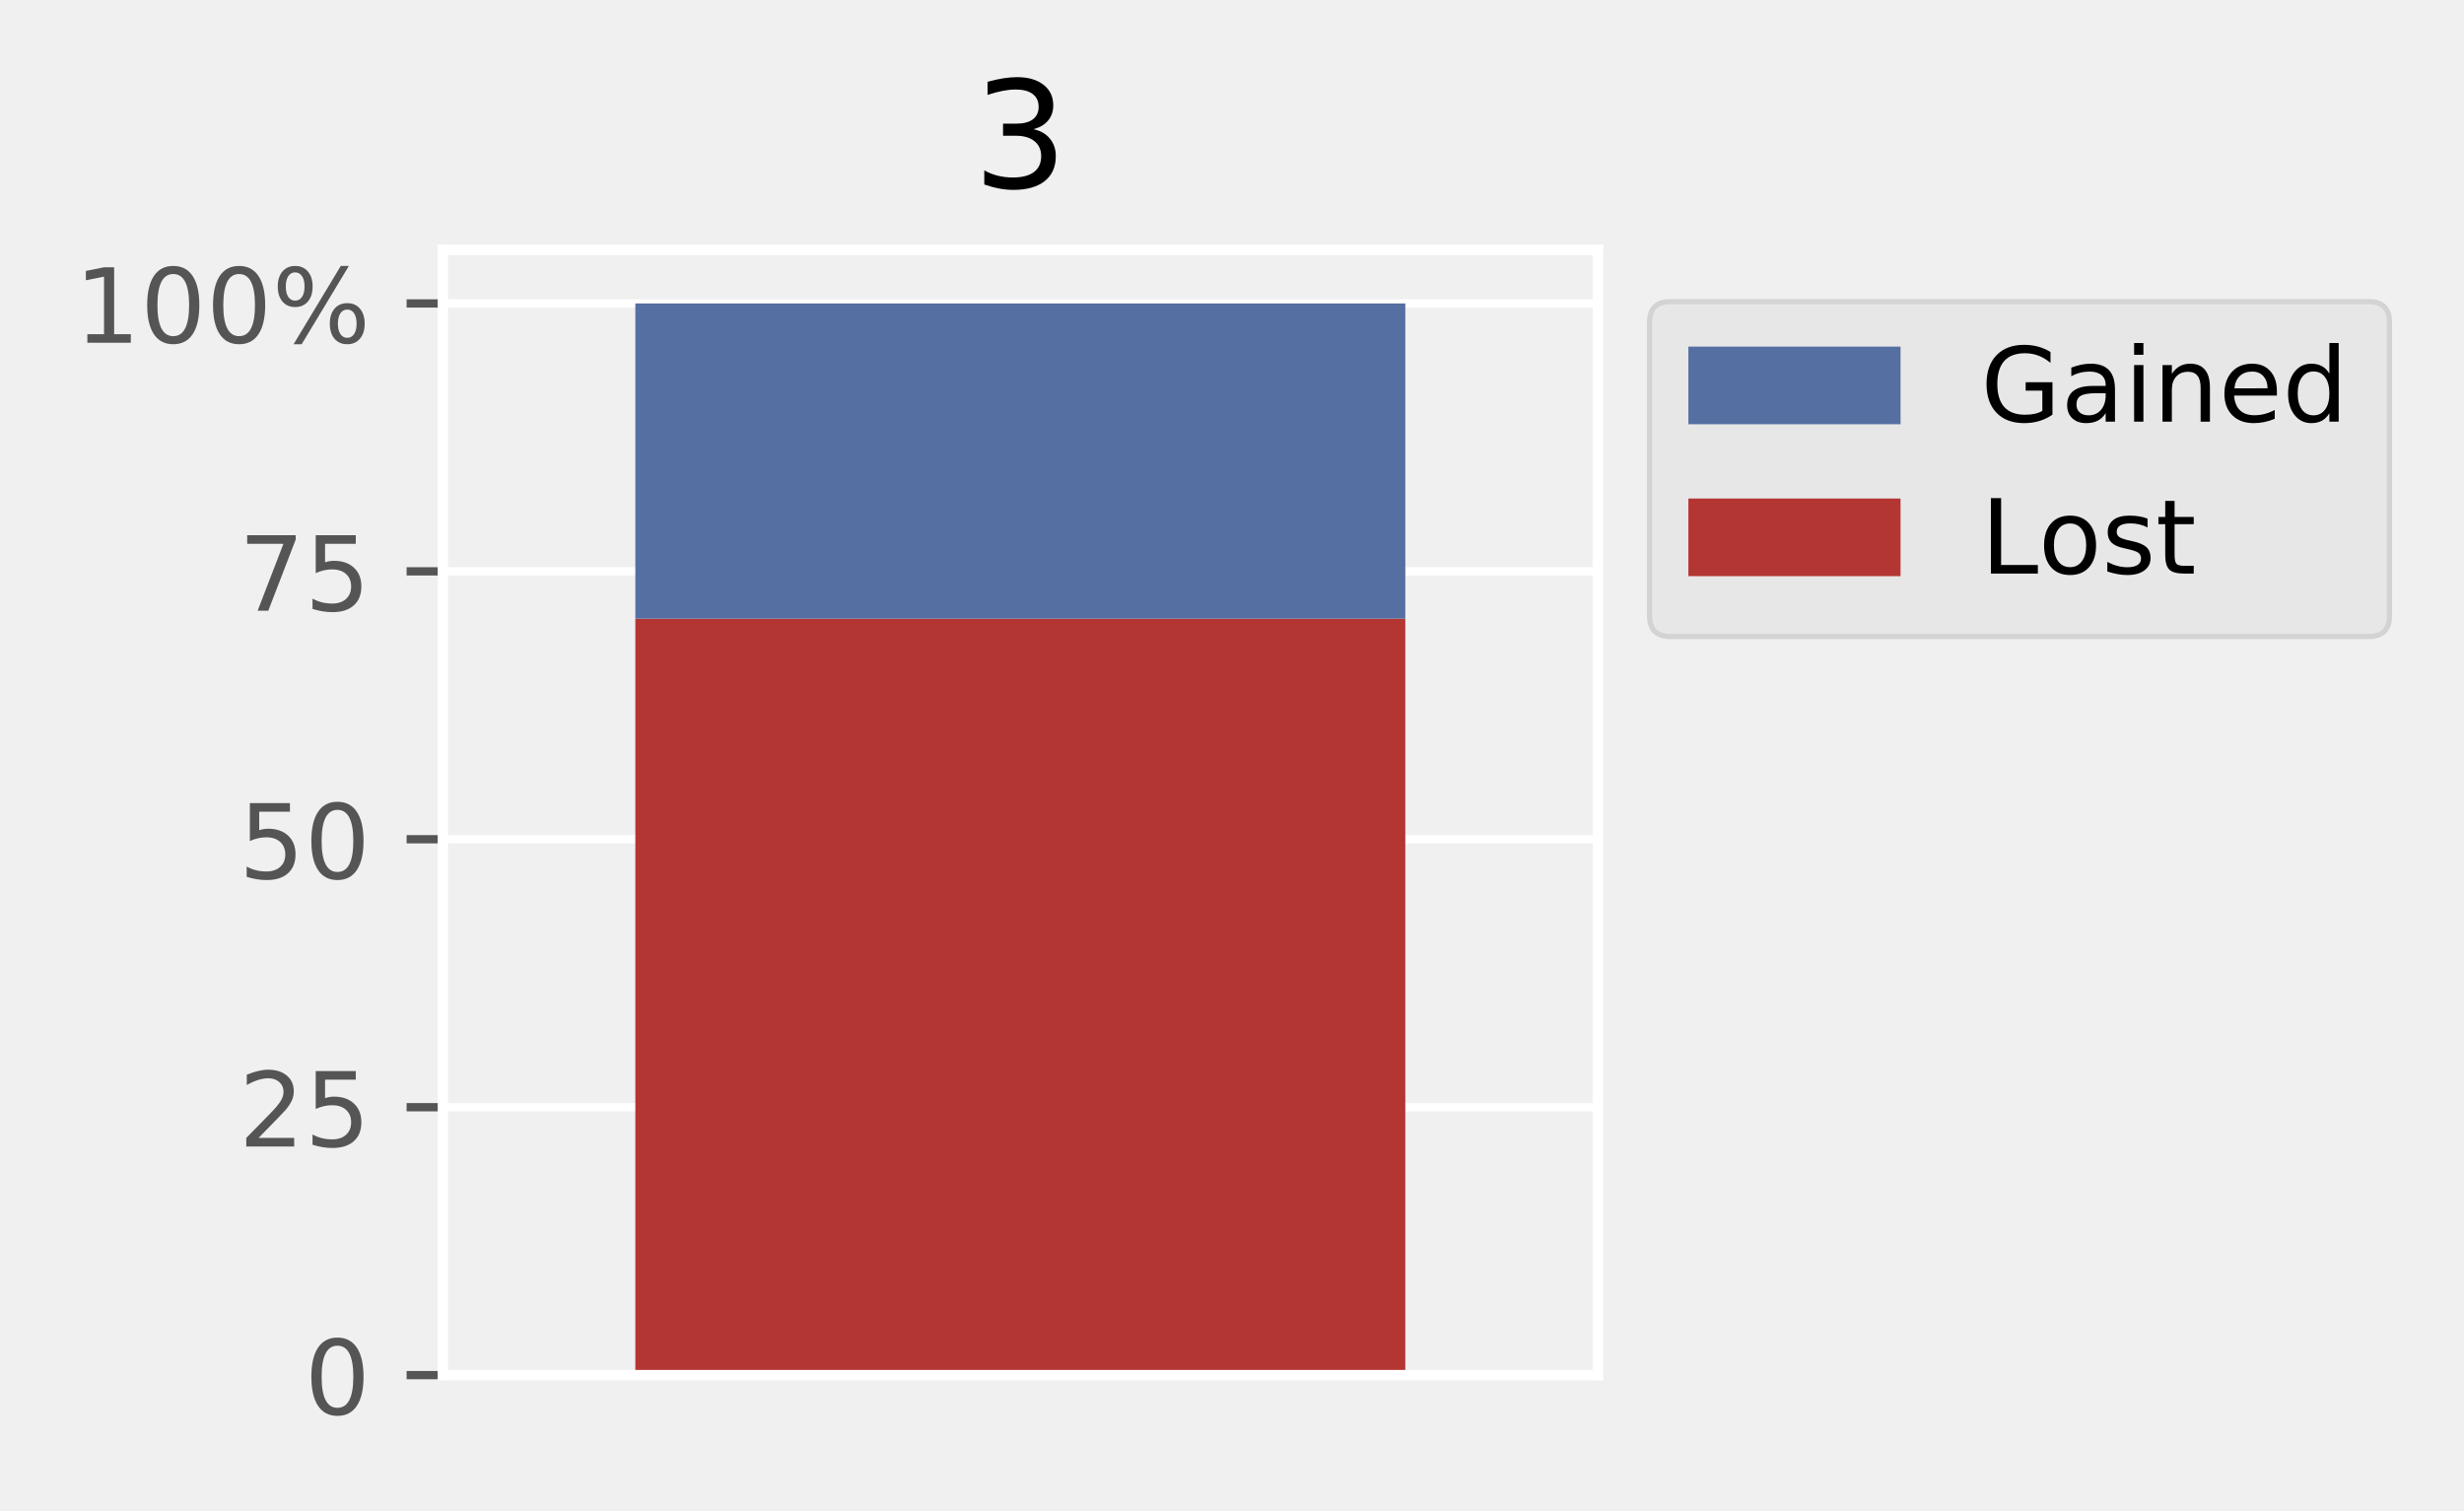
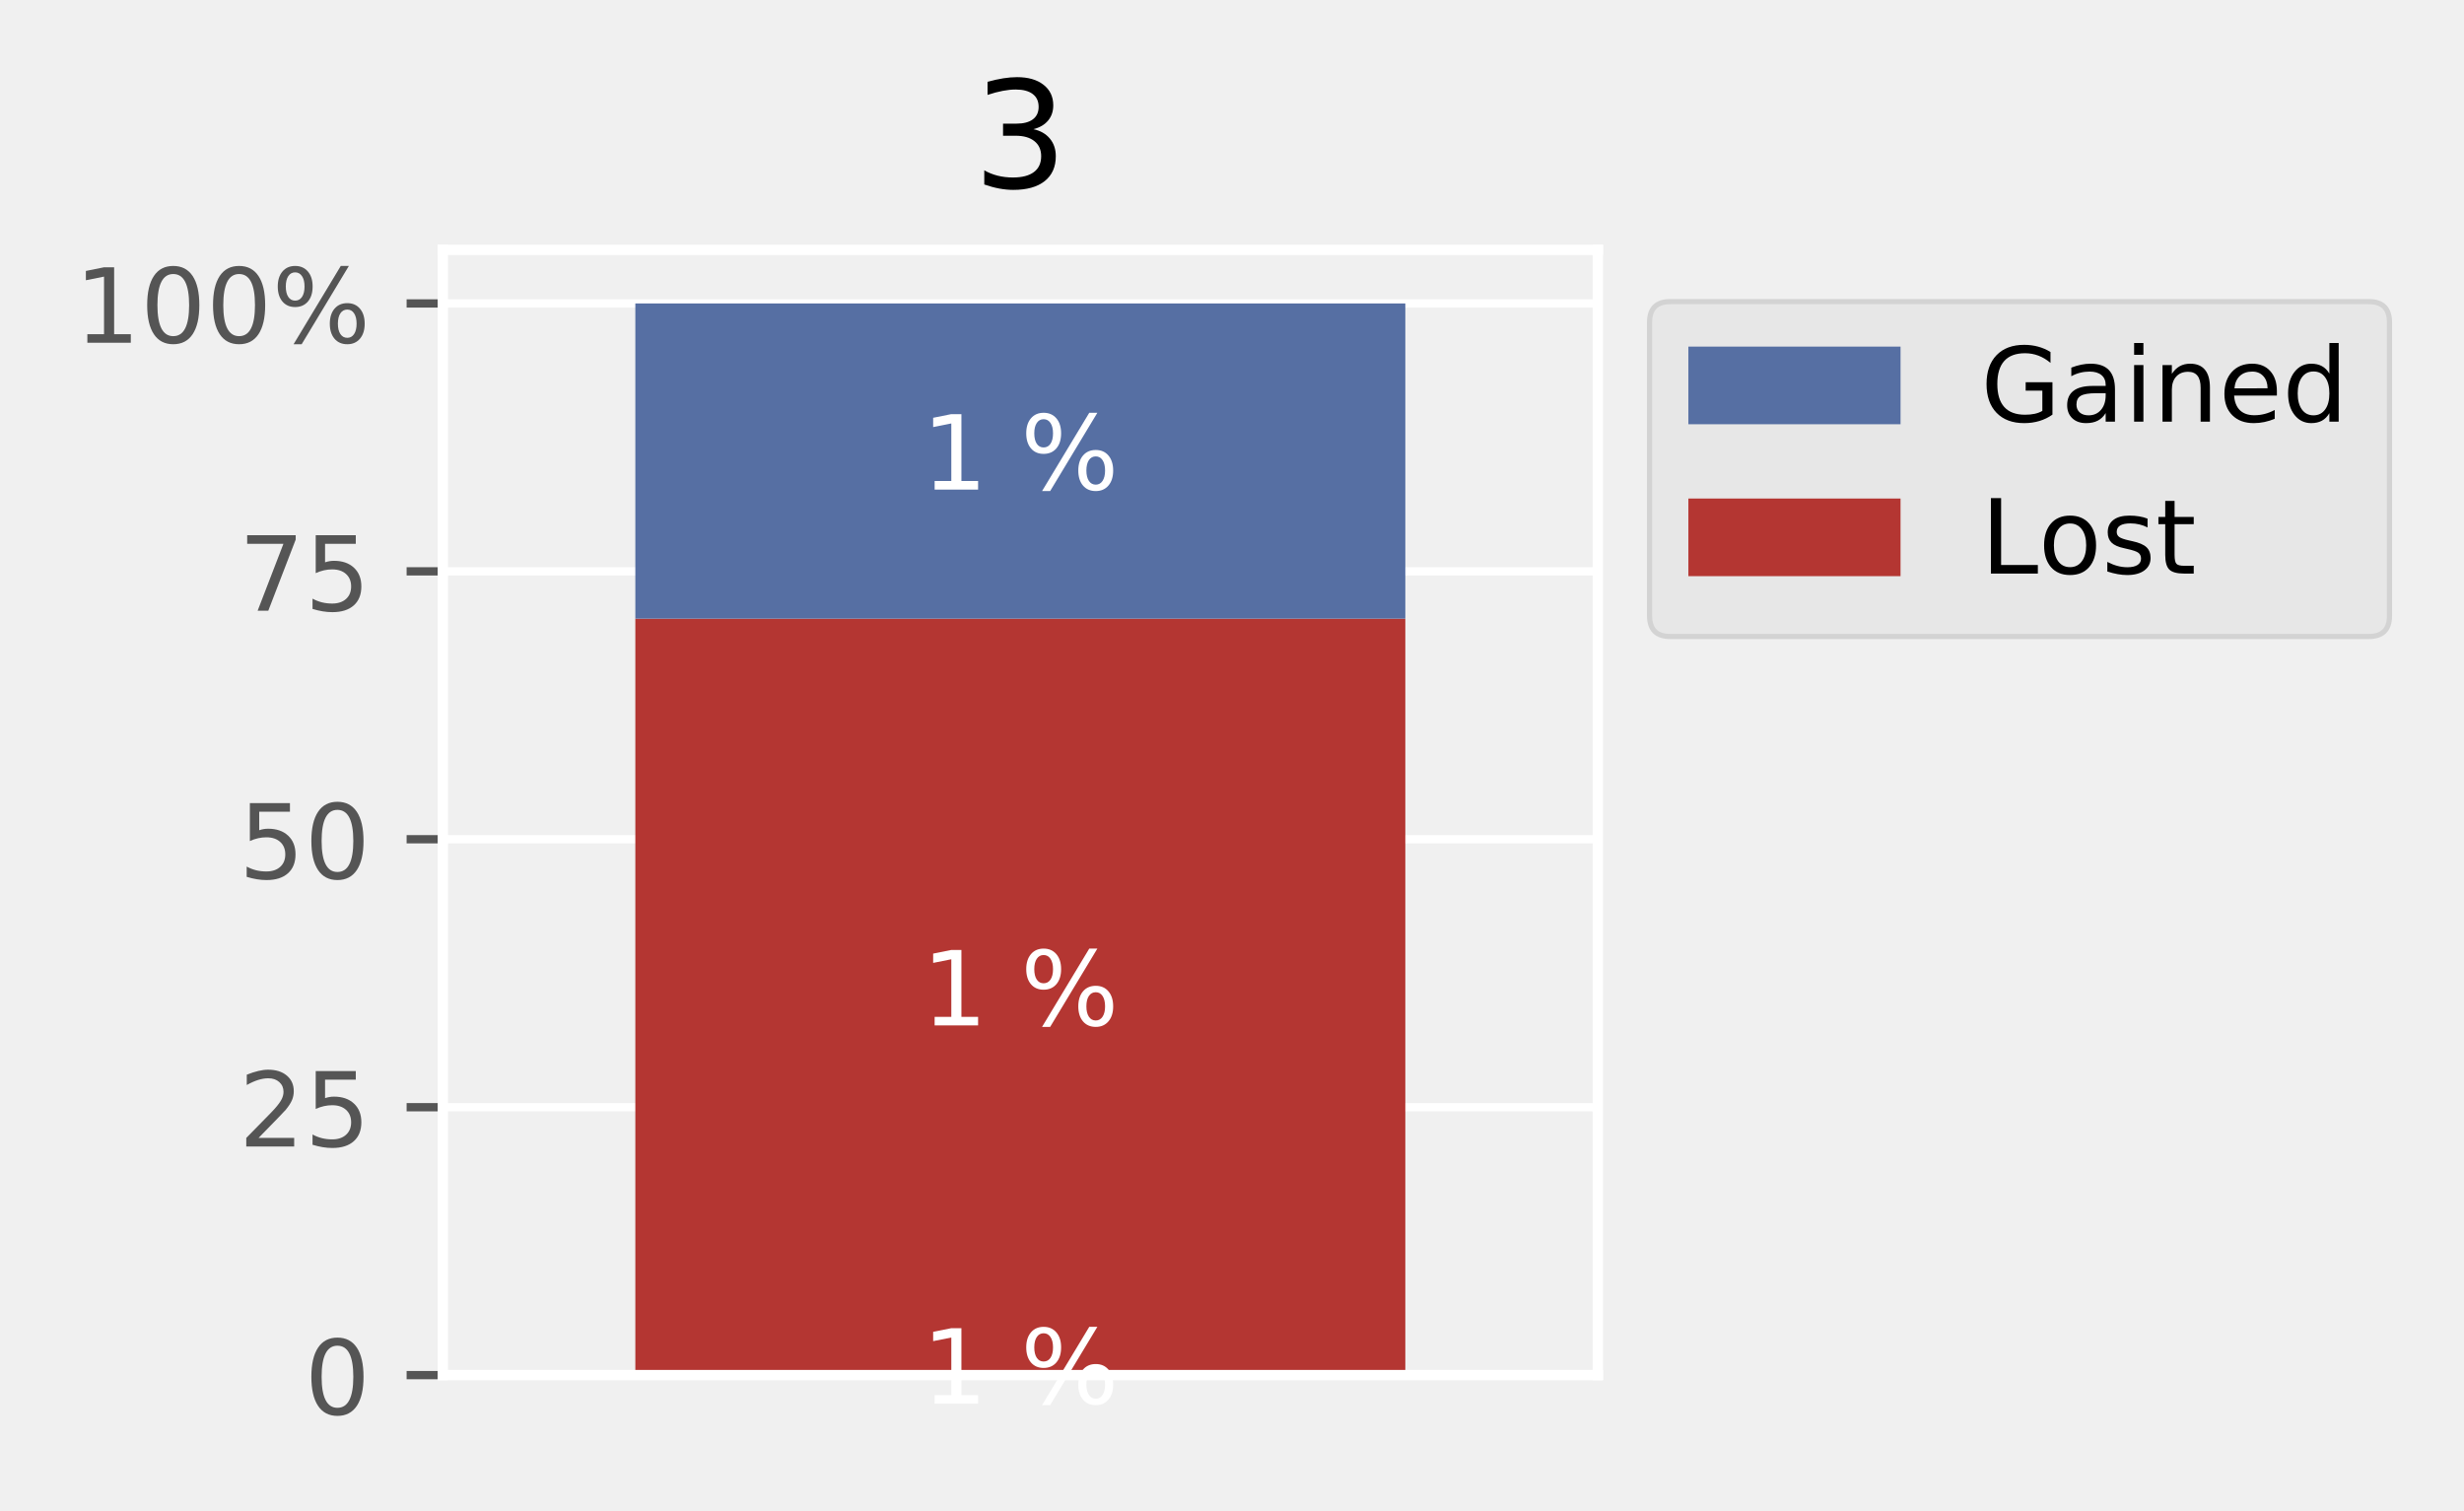
<svg xmlns="http://www.w3.org/2000/svg" xmlns:xlink="http://www.w3.org/1999/xlink" height="145.941pt" version="1.1" viewBox="0 0 238.083 145.941" width="238.083pt">
  <defs>
    <style type="text/css">
*{stroke-linecap:butt;stroke-linejoin:round;white-space:pre;}
  </style>
  </defs>
  <g id="figure_1">
    <g id="patch_1">
      <path d="M 0 145.941  L 238.083 145.941  L 238.083 0  L 0 0  z " style="fill:none;" />
    </g>
    <g id="axes_1">
      <g id="patch_2">
        <path d="M 42.789 132.862  L 154.389 132.862  L 154.389 24.142  L 42.789 24.142  z " style="fill:none;" />
      </g>
      <g id="matplotlib.axis_1" />
      <g id="matplotlib.axis_2">
        <g id="ytick_1">
          <g id="line2d_1">
-             <path clip-path="url(#p53523957c5)" d="M 42.789 132.862  L 154.389 132.862  " style="fill:none;stroke:#ffffff;stroke-linecap:square;stroke-width:0.8;" />
+             <path clip-path="url(#pcca2e41834)" d="M 42.789 132.862  L 154.389 132.862  " style="fill:none;stroke:#ffffff;stroke-linecap:square;stroke-width:0.8;" />
          </g>
          <g id="line2d_2">
            <defs>
-               <path d="M 0 0  L -3.5 0  " id="m6f8e704779" style="stroke:#555555;stroke-width:0.8;" />
-             </defs>
-             <g>
-               <use style="fill:#555555;stroke:#555555;stroke-width:0.8;" x="42.789" xlink:href="#m6f8e704779" y="132.862" />
+               <path d="M 0 0  L -3.5 0  " id="m4a1b6297e3" style="stroke:#555555;stroke-width:0.8;" />
+             </defs>
+             <g>
+               <use style="fill:#555555;stroke:#555555;stroke-width:0.8;" x="42.789" xlink:href="#m4a1b6297e3" y="132.862" />
            </g>
          </g>
          <g id="text_1">
            <defs>
              <path d="M 31.781 66.406  Q 24.172 66.406 20.328 58.906  Q 16.5 51.422 16.5 36.375  Q 16.5 21.391 20.328 13.891  Q 24.172 6.391 31.781 6.391  Q 39.453 6.391 43.281 13.891  Q 47.125 21.391 47.125 36.375  Q 47.125 51.422 43.281 58.906  Q 39.453 66.406 31.781 66.406  z M 31.781 74.219  Q 44.047 74.219 50.516 64.516  Q 56.984 54.828 56.984 36.375  Q 56.984 17.969 50.516 8.266  Q 44.047 -1.422 31.781 -1.422  Q 19.531 -1.422 13.062 8.266  Q 6.594 17.969 6.594 36.375  Q 6.594 54.828 13.062 64.516  Q 19.531 74.219 31.781 74.219  z " id="DejaVuSans-48" />
            </defs>
            <g style="fill:#555555;" transform="translate(29.42656 136.661)scale(0.1 -0.1)">
              <use xlink:href="#DejaVuSans-48" />
            </g>
          </g>
        </g>
        <g id="ytick_2">
          <g id="line2d_3">
-             <path clip-path="url(#p53523957c5)" d="M 42.789 106.976  L 154.389 106.976  " style="fill:none;stroke:#ffffff;stroke-linecap:square;stroke-width:0.8;" />
+             <path clip-path="url(#pcca2e41834)" d="M 42.789 106.976  L 154.389 106.976  " style="fill:none;stroke:#ffffff;stroke-linecap:square;stroke-width:0.8;" />
          </g>
          <g id="line2d_4">
            <g>
-               <use style="fill:#555555;stroke:#555555;stroke-width:0.8;" x="42.789" xlink:href="#m6f8e704779" y="106.976" />
+               <use style="fill:#555555;stroke:#555555;stroke-width:0.8;" x="42.789" xlink:href="#m4a1b6297e3" y="106.976" />
            </g>
          </g>
          <g id="text_2">
            <defs>
              <path d="M 19.188 8.297  L 53.609 8.297  L 53.609 0  L 7.328 0  L 7.328 8.297  Q 12.938 14.109 22.625 23.891  Q 32.328 33.688 34.812 36.531  Q 39.547 41.844 41.422 45.531  Q 43.312 49.219 43.312 52.781  Q 43.312 58.594 39.234 62.25  Q 35.156 65.922 28.609 65.922  Q 23.969 65.922 18.812 64.312  Q 13.672 62.703 7.812 59.422  L 7.812 69.391  Q 13.766 71.781 18.938 73  Q 24.125 74.219 28.422 74.219  Q 39.75 74.219 46.484 68.547  Q 53.219 62.891 53.219 53.422  Q 53.219 48.922 51.531 44.891  Q 49.859 40.875 45.406 35.406  Q 44.188 33.984 37.641 27.219  Q 31.109 20.453 19.188 8.297  z " id="DejaVuSans-50" />
              <path d="M 10.797 72.906  L 49.516 72.906  L 49.516 64.594  L 19.828 64.594  L 19.828 46.734  Q 21.969 47.469 24.109 47.828  Q 26.266 48.188 28.422 48.188  Q 40.625 48.188 47.75 41.5  Q 54.891 34.812 54.891 23.391  Q 54.891 11.625 47.562 5.094  Q 40.234 -1.422 26.906 -1.422  Q 22.312 -1.422 17.547 -0.641  Q 12.797 0.141 7.719 1.703  L 7.719 11.625  Q 12.109 9.234 16.797 8.062  Q 21.484 6.891 26.703 6.891  Q 35.156 6.891 40.078 11.328  Q 45.016 15.766 45.016 23.391  Q 45.016 31 40.078 35.438  Q 35.156 39.891 26.703 39.891  Q 22.75 39.891 18.812 39.016  Q 14.891 38.141 10.797 36.281  z " id="DejaVuSans-53" />
            </defs>
            <g style="fill:#555555;" transform="translate(23.06406 110.7753)scale(0.1 -0.1)">
              <use xlink:href="#DejaVuSans-50" />
              <use x="63.623" xlink:href="#DejaVuSans-53" />
            </g>
          </g>
        </g>
        <g id="ytick_3">
          <g id="line2d_5">
-             <path clip-path="url(#p53523957c5)" d="M 42.789 81.09  L 154.389 81.09  " style="fill:none;stroke:#ffffff;stroke-linecap:square;stroke-width:0.8;" />
+             <path clip-path="url(#pcca2e41834)" d="M 42.789 81.09  L 154.389 81.09  " style="fill:none;stroke:#ffffff;stroke-linecap:square;stroke-width:0.8;" />
          </g>
          <g id="line2d_6">
            <g>
-               <use style="fill:#555555;stroke:#555555;stroke-width:0.8;" x="42.789" xlink:href="#m6f8e704779" y="81.09" />
+               <use style="fill:#555555;stroke:#555555;stroke-width:0.8;" x="42.789" xlink:href="#m4a1b6297e3" y="81.09" />
            </g>
          </g>
          <g id="text_3">
            <g style="fill:#555555;" transform="translate(23.06406 84.88954)scale(0.1 -0.1)">
              <use xlink:href="#DejaVuSans-53" />
              <use x="63.623" xlink:href="#DejaVuSans-48" />
            </g>
          </g>
        </g>
        <g id="ytick_4">
          <g id="line2d_7">
-             <path clip-path="url(#p53523957c5)" d="M 42.789 55.205  L 154.389 55.205  " style="fill:none;stroke:#ffffff;stroke-linecap:square;stroke-width:0.8;" />
+             <path clip-path="url(#pcca2e41834)" d="M 42.789 55.205  L 154.389 55.205  " style="fill:none;stroke:#ffffff;stroke-linecap:square;stroke-width:0.8;" />
          </g>
          <g id="line2d_8">
            <g>
-               <use style="fill:#555555;stroke:#555555;stroke-width:0.8;" x="42.789" xlink:href="#m6f8e704779" y="55.205" />
+               <use style="fill:#555555;stroke:#555555;stroke-width:0.8;" x="42.789" xlink:href="#m4a1b6297e3" y="55.205" />
            </g>
          </g>
          <g id="text_4">
            <defs>
              <path d="M 8.203 72.906  L 55.078 72.906  L 55.078 68.703  L 28.609 0  L 18.312 0  L 43.219 64.594  L 8.203 64.594  z " id="DejaVuSans-55" />
            </defs>
            <g style="fill:#555555;" transform="translate(23.06406 59.00383)scale(0.1 -0.1)">
              <use xlink:href="#DejaVuSans-55" />
              <use x="63.623" xlink:href="#DejaVuSans-53" />
            </g>
          </g>
        </g>
        <g id="ytick_5">
          <g id="line2d_9">
-             <path clip-path="url(#p53523957c5)" d="M 42.789 29.319  L 154.389 29.319  " style="fill:none;stroke:#ffffff;stroke-linecap:square;stroke-width:0.8;" />
+             <path clip-path="url(#pcca2e41834)" d="M 42.789 29.319  L 154.389 29.319  " style="fill:none;stroke:#ffffff;stroke-linecap:square;stroke-width:0.8;" />
          </g>
          <g id="line2d_10">
            <g>
-               <use style="fill:#555555;stroke:#555555;stroke-width:0.8;" x="42.789" xlink:href="#m6f8e704779" y="29.319" />
+               <use style="fill:#555555;stroke:#555555;stroke-width:0.8;" x="42.789" xlink:href="#m4a1b6297e3" y="29.319" />
            </g>
          </g>
          <g id="text_5">
            <defs>
              <path d="M 12.406 8.297  L 28.516 8.297  L 28.516 63.922  L 10.984 60.406  L 10.984 69.391  L 28.422 72.906  L 38.281 72.906  L 38.281 8.297  L 54.391 8.297  L 54.391 0  L 12.406 0  z " id="DejaVuSans-49" />
              <path d="M 72.703 32.078  Q 68.453 32.078 66.031 28.469  Q 63.625 24.859 63.625 18.406  Q 63.625 12.062 66.031 8.422  Q 68.453 4.781 72.703 4.781  Q 76.859 4.781 79.266 8.422  Q 81.688 12.062 81.688 18.406  Q 81.688 24.812 79.266 28.438  Q 76.859 32.078 72.703 32.078  z M 72.703 38.281  Q 80.422 38.281 84.953 32.906  Q 89.5 27.547 89.5 18.406  Q 89.5 9.281 84.938 3.922  Q 80.375 -1.422 72.703 -1.422  Q 64.891 -1.422 60.344 3.922  Q 55.812 9.281 55.812 18.406  Q 55.812 27.594 60.375 32.938  Q 64.938 38.281 72.703 38.281  z M 22.312 68.016  Q 18.109 68.016 15.688 64.375  Q 13.281 60.75 13.281 54.391  Q 13.281 47.953 15.672 44.328  Q 18.062 40.719 22.312 40.719  Q 26.562 40.719 28.969 44.328  Q 31.391 47.953 31.391 54.391  Q 31.391 60.688 28.953 64.344  Q 26.516 68.016 22.312 68.016  z M 66.406 74.219  L 74.219 74.219  L 28.609 -1.422  L 20.797 -1.422  z M 22.312 74.219  Q 30.031 74.219 34.609 68.875  Q 39.203 63.531 39.203 54.391  Q 39.203 45.172 34.641 39.844  Q 30.078 34.516 22.312 34.516  Q 14.547 34.516 10.031 39.859  Q 5.516 45.219 5.516 54.391  Q 5.516 63.484 10.047 68.844  Q 14.594 74.219 22.312 74.219  z " id="DejaVuSans-37" />
            </defs>
            <g style="fill:#555555;" transform="translate(7.2 33.11811)scale(0.1 -0.1)">
              <use xlink:href="#DejaVuSans-49" />
              <use x="63.623" xlink:href="#DejaVuSans-48" />
              <use x="127.246" xlink:href="#DejaVuSans-48" />
              <use x="190.869" xlink:href="#DejaVuSans-37" />
            </g>
          </g>
        </g>
      </g>
      <g id="patch_3">
-         <path clip-path="url(#p53523957c5)" d="M 61.389 132.862  L 135.789 132.862  L 135.789 132.862  L 61.389 132.862  z " style="fill:#566fa3;" />
+         <path clip-path="url(#pcca2e41834)" d="M 61.389 132.862  L 135.789 132.862  L 135.789 132.862  L 61.389 132.862  z " style="fill:#566fa3;" />
      </g>
      <g id="patch_4">
-         <path clip-path="url(#p53523957c5)" d="M 61.389 132.862  L 135.789 132.862  L 135.789 59.773  L 61.389 59.773  z " style="fill:#b43632;" />
+         <path clip-path="url(#pcca2e41834)" d="M 61.389 132.862  L 135.789 132.862  L 135.789 59.773  L 61.389 59.773  z " style="fill:#b43632;" />
      </g>
      <g id="patch_5">
-         <path clip-path="url(#p53523957c5)" d="M 61.389 59.773  L 135.789 59.773  L 135.789 29.319  L 61.389 29.319  z " style="fill:#566fa3;" />
+         <path clip-path="url(#pcca2e41834)" d="M 61.389 59.773  L 135.789 59.773  L 135.789 29.319  L 61.389 29.319  z " style="fill:#566fa3;" />
      </g>
      <g id="patch_6">
        <path d="M 42.789 132.862  L 42.789 24.142  " style="fill:none;stroke:#ffffff;stroke-linecap:square;stroke-linejoin:miter;" />
      </g>
      <g id="patch_7">
        <path d="M 154.389 132.862  L 154.389 24.142  " style="fill:none;stroke:#ffffff;stroke-linecap:square;stroke-linejoin:miter;" />
      </g>
      <g id="patch_8">
        <path d="M 42.789 132.862  L 154.389 132.862  " style="fill:none;stroke:#ffffff;stroke-linecap:square;stroke-linejoin:miter;" />
      </g>
      <g id="patch_9">
        <path d="M 42.789 24.142  L 154.389 24.142  " style="fill:none;stroke:#ffffff;stroke-linecap:square;stroke-linejoin:miter;" />
      </g>
      <g id="text_6">
+         <defs>
+           <path id="DejaVuSans-32" />
+         </defs>
+         <g style="fill:#ffffff;" transform="translate(89.06797 135.6211)scale(0.1 -0.1)">
+           <use xlink:href="#DejaVuSans-49" />
+           <use x="63.623" xlink:href="#DejaVuSans-32" />
+           <use x="95.41" xlink:href="#DejaVuSans-37" />
+         </g>
+       </g>
+       <g id="text_7">
+         <g style="fill:#ffffff;" transform="translate(89.06797 99.07659)scale(0.1 -0.1)">
+           <use xlink:href="#DejaVuSans-49" />
+           <use x="63.623" xlink:href="#DejaVuSans-32" />
+           <use x="95.41" xlink:href="#DejaVuSans-37" />
+         </g>
+       </g>
+       <g id="text_8">
+         <g style="fill:#ffffff;" transform="translate(89.06797 47.30516)scale(0.1 -0.1)">
+           <use xlink:href="#DejaVuSans-49" />
+           <use x="63.623" xlink:href="#DejaVuSans-32" />
+           <use x="95.41" xlink:href="#DejaVuSans-37" />
+         </g>
+       </g>
+       <g id="text_9">
        <defs>
          <path d="M 40.578 39.312  Q 47.656 37.797 51.625 33  Q 55.609 28.219 55.609 21.188  Q 55.609 10.406 48.188 4.484  Q 40.766 -1.422 27.094 -1.422  Q 22.516 -1.422 17.656 -0.516  Q 12.797 0.391 7.625 2.203  L 7.625 11.719  Q 11.719 9.328 16.594 8.109  Q 21.484 6.891 26.812 6.891  Q 36.078 6.891 40.938 10.547  Q 45.797 14.203 45.797 21.188  Q 45.797 27.641 41.281 31.266  Q 36.766 34.906 28.719 34.906  L 20.219 34.906  L 20.219 43.016  L 29.109 43.016  Q 36.375 43.016 40.234 45.922  Q 44.094 48.828 44.094 54.297  Q 44.094 59.906 40.109 62.906  Q 36.141 65.922 28.719 65.922  Q 24.656 65.922 20.016 65.031  Q 15.375 64.156 9.812 62.312  L 9.812 71.094  Q 15.438 72.656 20.344 73.438  Q 25.25 74.219 29.594 74.219  Q 40.828 74.219 47.359 69.109  Q 53.906 64.016 53.906 55.328  Q 53.906 49.266 50.438 45.094  Q 46.969 40.922 40.578 39.312  z " id="DejaVuSans-51" />
        </defs>
        <g transform="translate(94.00806 18.14175)scale(0.144 -0.144)">
          <use xlink:href="#DejaVuSans-51" />
        </g>
      </g>
      <g id="legend_1">
        <g id="patch_10">
          <path d="M 161.389 61.498  L 228.883 61.498  Q 230.883 61.498 230.883 59.498  L 230.883 31.142  Q 230.883 29.142 228.883 29.142  L 161.389 29.142  Q 159.389 29.142 159.389 31.142  L 159.389 59.498  Q 159.389 61.498 161.389 61.498  z " style="fill:#e5e5e5;opacity:0.8;stroke:#cccccc;stroke-linejoin:miter;stroke-width:0.5;" />
        </g>
        <g id="patch_11">
          <path d="M 163.389 40.74  L 183.389 40.74  L 183.389 33.74  L 163.389 33.74  z " style="fill:#566fa3;stroke:#566fa3;stroke-linejoin:miter;stroke-width:0.5;" />
        </g>
-         <g id="text_7">
+         <g id="text_10">
          <defs>
            <path d="M 59.516 10.406  L 59.516 29.984  L 43.406 29.984  L 43.406 38.094  L 69.281 38.094  L 69.281 6.781  Q 63.578 2.734 56.688 0.656  Q 49.812 -1.422 42 -1.422  Q 24.906 -1.422 15.25 8.562  Q 5.609 18.562 5.609 36.375  Q 5.609 54.25 15.25 64.234  Q 24.906 74.219 42 74.219  Q 49.125 74.219 55.547 72.453  Q 61.969 70.703 67.391 67.281  L 67.391 56.781  Q 61.922 61.422 55.766 63.766  Q 49.609 66.109 42.828 66.109  Q 29.438 66.109 22.719 58.641  Q 16.016 51.172 16.016 36.375  Q 16.016 21.625 22.719 14.156  Q 29.438 6.688 42.828 6.688  Q 48.047 6.688 52.141 7.594  Q 56.25 8.5 59.516 10.406  z " id="DejaVuSans-71" />
            <path d="M 34.281 27.484  Q 23.391 27.484 19.188 25  Q 14.984 22.516 14.984 16.5  Q 14.984 11.719 18.141 8.906  Q 21.297 6.109 26.703 6.109  Q 34.188 6.109 38.703 11.406  Q 43.219 16.703 43.219 25.484  L 43.219 27.484  z M 52.203 31.203  L 52.203 0  L 43.219 0  L 43.219 8.297  Q 40.141 3.328 35.547 0.953  Q 30.953 -1.422 24.312 -1.422  Q 15.922 -1.422 10.953 3.297  Q 6 8.016 6 15.922  Q 6 25.141 12.172 29.828  Q 18.359 34.516 30.609 34.516  L 43.219 34.516  L 43.219 35.406  Q 43.219 41.609 39.141 45  Q 35.062 48.391 27.688 48.391  Q 23 48.391 18.547 47.266  Q 14.109 46.141 10.016 43.891  L 10.016 52.203  Q 14.938 54.109 19.578 55.047  Q 24.219 56 28.609 56  Q 40.484 56 46.344 49.844  Q 52.203 43.703 52.203 31.203  z " id="DejaVuSans-97" />
            <path d="M 9.422 54.688  L 18.406 54.688  L 18.406 0  L 9.422 0  z M 9.422 75.984  L 18.406 75.984  L 18.406 64.594  L 9.422 64.594  z " id="DejaVuSans-105" />
            <path d="M 54.891 33.016  L 54.891 0  L 45.906 0  L 45.906 32.719  Q 45.906 40.484 42.875 44.328  Q 39.844 48.188 33.797 48.188  Q 26.516 48.188 22.312 43.547  Q 18.109 38.922 18.109 30.906  L 18.109 0  L 9.078 0  L 9.078 54.688  L 18.109 54.688  L 18.109 46.188  Q 21.344 51.125 25.703 53.562  Q 30.078 56 35.797 56  Q 45.219 56 50.047 50.172  Q 54.891 44.344 54.891 33.016  z " id="DejaVuSans-110" />
            <path d="M 56.203 29.594  L 56.203 25.203  L 14.891 25.203  Q 15.484 15.922 20.484 11.062  Q 25.484 6.203 34.422 6.203  Q 39.594 6.203 44.453 7.469  Q 49.312 8.734 54.109 11.281  L 54.109 2.781  Q 49.266 0.734 44.188 -0.344  Q 39.109 -1.422 33.891 -1.422  Q 20.797 -1.422 13.156 6.188  Q 5.516 13.812 5.516 26.812  Q 5.516 40.234 12.766 48.109  Q 20.016 56 32.328 56  Q 43.359 56 49.781 48.891  Q 56.203 41.797 56.203 29.594  z M 47.219 32.234  Q 47.125 39.594 43.094 43.984  Q 39.062 48.391 32.422 48.391  Q 24.906 48.391 20.391 44.141  Q 15.875 39.891 15.188 32.172  z " id="DejaVuSans-101" />
            <path d="M 45.406 46.391  L 45.406 75.984  L 54.391 75.984  L 54.391 0  L 45.406 0  L 45.406 8.203  Q 42.578 3.328 38.25 0.953  Q 33.938 -1.422 27.875 -1.422  Q 17.969 -1.422 11.734 6.484  Q 5.516 14.406 5.516 27.297  Q 5.516 40.188 11.734 48.094  Q 17.969 56 27.875 56  Q 33.938 56 38.25 53.625  Q 42.578 51.266 45.406 46.391  z M 14.797 27.297  Q 14.797 17.391 18.875 11.75  Q 22.953 6.109 30.078 6.109  Q 37.203 6.109 41.297 11.75  Q 45.406 17.391 45.406 27.297  Q 45.406 37.203 41.297 42.844  Q 37.203 48.484 30.078 48.484  Q 22.953 48.484 18.875 42.844  Q 14.797 37.203 14.797 27.297  z " id="DejaVuSans-100" />
          </defs>
          <g transform="translate(191.3891 40.74019)scale(0.1 -0.1)">
            <use xlink:href="#DejaVuSans-71" />
            <use x="77.49" xlink:href="#DejaVuSans-97" />
            <use x="138.77" xlink:href="#DejaVuSans-105" />
            <use x="166.553" xlink:href="#DejaVuSans-110" />
            <use x="229.932" xlink:href="#DejaVuSans-101" />
            <use x="291.455" xlink:href="#DejaVuSans-100" />
          </g>
        </g>
        <g id="patch_12">
          <path d="M 163.389 55.418  L 183.389 55.418  L 183.389 48.418  L 163.389 48.418  z " style="fill:#b43632;stroke:#b43632;stroke-linejoin:miter;stroke-width:0.5;" />
        </g>
-         <g id="text_8">
+         <g id="text_11">
          <defs>
            <path d="M 9.812 72.906  L 19.672 72.906  L 19.672 8.297  L 55.172 8.297  L 55.172 0  L 9.812 0  z " id="DejaVuSans-76" />
            <path d="M 30.609 48.391  Q 23.391 48.391 19.188 42.75  Q 14.984 37.109 14.984 27.297  Q 14.984 17.484 19.156 11.844  Q 23.344 6.203 30.609 6.203  Q 37.797 6.203 41.984 11.859  Q 46.188 17.531 46.188 27.297  Q 46.188 37.016 41.984 42.703  Q 37.797 48.391 30.609 48.391  z M 30.609 56  Q 42.328 56 49.016 48.375  Q 55.719 40.766 55.719 27.297  Q 55.719 13.875 49.016 6.219  Q 42.328 -1.422 30.609 -1.422  Q 18.844 -1.422 12.172 6.219  Q 5.516 13.875 5.516 27.297  Q 5.516 40.766 12.172 48.375  Q 18.844 56 30.609 56  z " id="DejaVuSans-111" />
            <path d="M 44.281 53.078  L 44.281 44.578  Q 40.484 46.531 36.375 47.5  Q 32.281 48.484 27.875 48.484  Q 21.188 48.484 17.844 46.438  Q 14.5 44.391 14.5 40.281  Q 14.5 37.156 16.891 35.375  Q 19.281 33.594 26.516 31.984  L 29.594 31.297  Q 39.156 29.25 43.188 25.516  Q 47.219 21.781 47.219 15.094  Q 47.219 7.469 41.188 3.016  Q 35.156 -1.422 24.609 -1.422  Q 20.219 -1.422 15.453 -0.562  Q 10.688 0.297 5.422 2  L 5.422 11.281  Q 10.406 8.688 15.234 7.391  Q 20.062 6.109 24.812 6.109  Q 31.156 6.109 34.562 8.281  Q 37.984 10.453 37.984 14.406  Q 37.984 18.062 35.516 20.016  Q 33.062 21.969 24.703 23.781  L 21.578 24.516  Q 13.234 26.266 9.516 29.906  Q 5.812 33.547 5.812 39.891  Q 5.812 47.609 11.281 51.797  Q 16.75 56 26.812 56  Q 31.781 56 36.172 55.266  Q 40.578 54.547 44.281 53.078  z " id="DejaVuSans-115" />
            <path d="M 18.312 70.219  L 18.312 54.688  L 36.812 54.688  L 36.812 47.703  L 18.312 47.703  L 18.312 18.016  Q 18.312 11.328 20.141 9.422  Q 21.969 7.516 27.594 7.516  L 36.812 7.516  L 36.812 0  L 27.594 0  Q 17.188 0 13.234 3.875  Q 9.281 7.766 9.281 18.016  L 9.281 47.703  L 2.688 47.703  L 2.688 54.688  L 9.281 54.688  L 9.281 70.219  z " id="DejaVuSans-116" />
          </defs>
          <g transform="translate(191.3891 55.41831)scale(0.1 -0.1)">
            <use xlink:href="#DejaVuSans-76" />
            <use x="55.697" xlink:href="#DejaVuSans-111" />
            <use x="116.879" xlink:href="#DejaVuSans-115" />
            <use x="168.979" xlink:href="#DejaVuSans-116" />
          </g>
        </g>
      </g>
    </g>
  </g>
  <defs>
-     <clipPath id="p53523957c5">
+     <clipPath id="pcca2e41834">
      <rect height="108.72" width="111.6" x="42.789" y="24.142" />
    </clipPath>
  </defs>
</svg>
